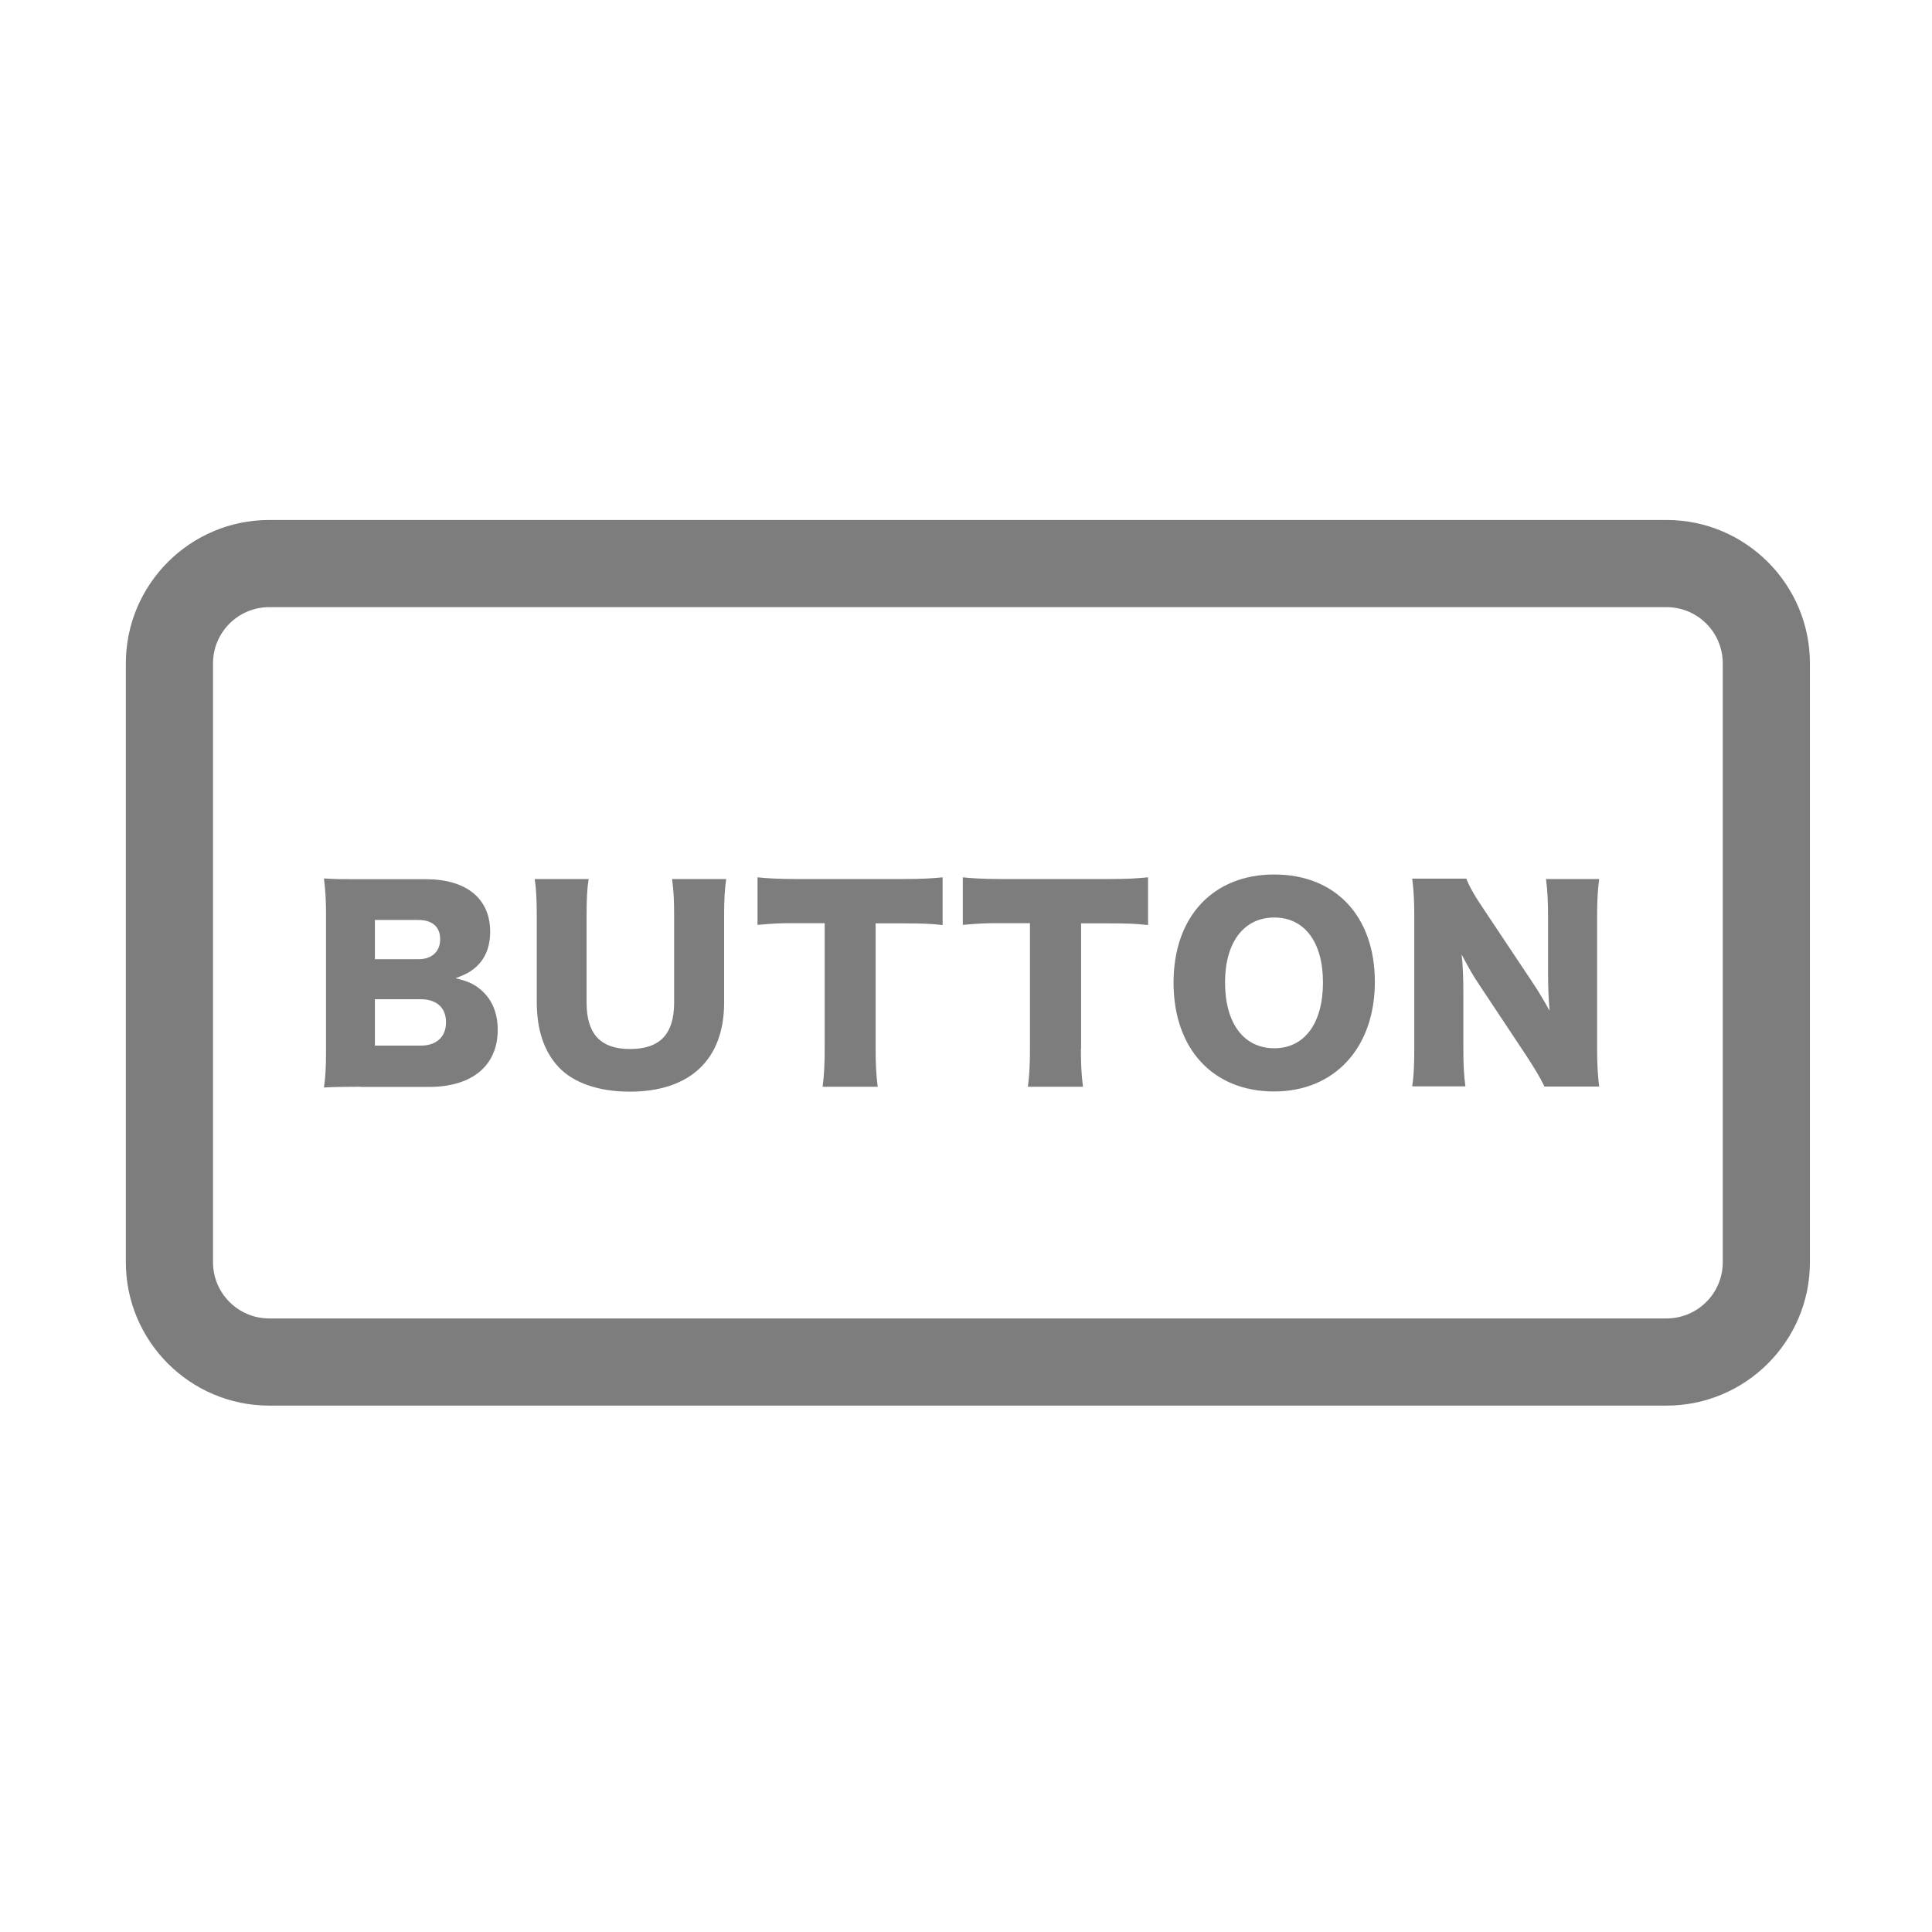
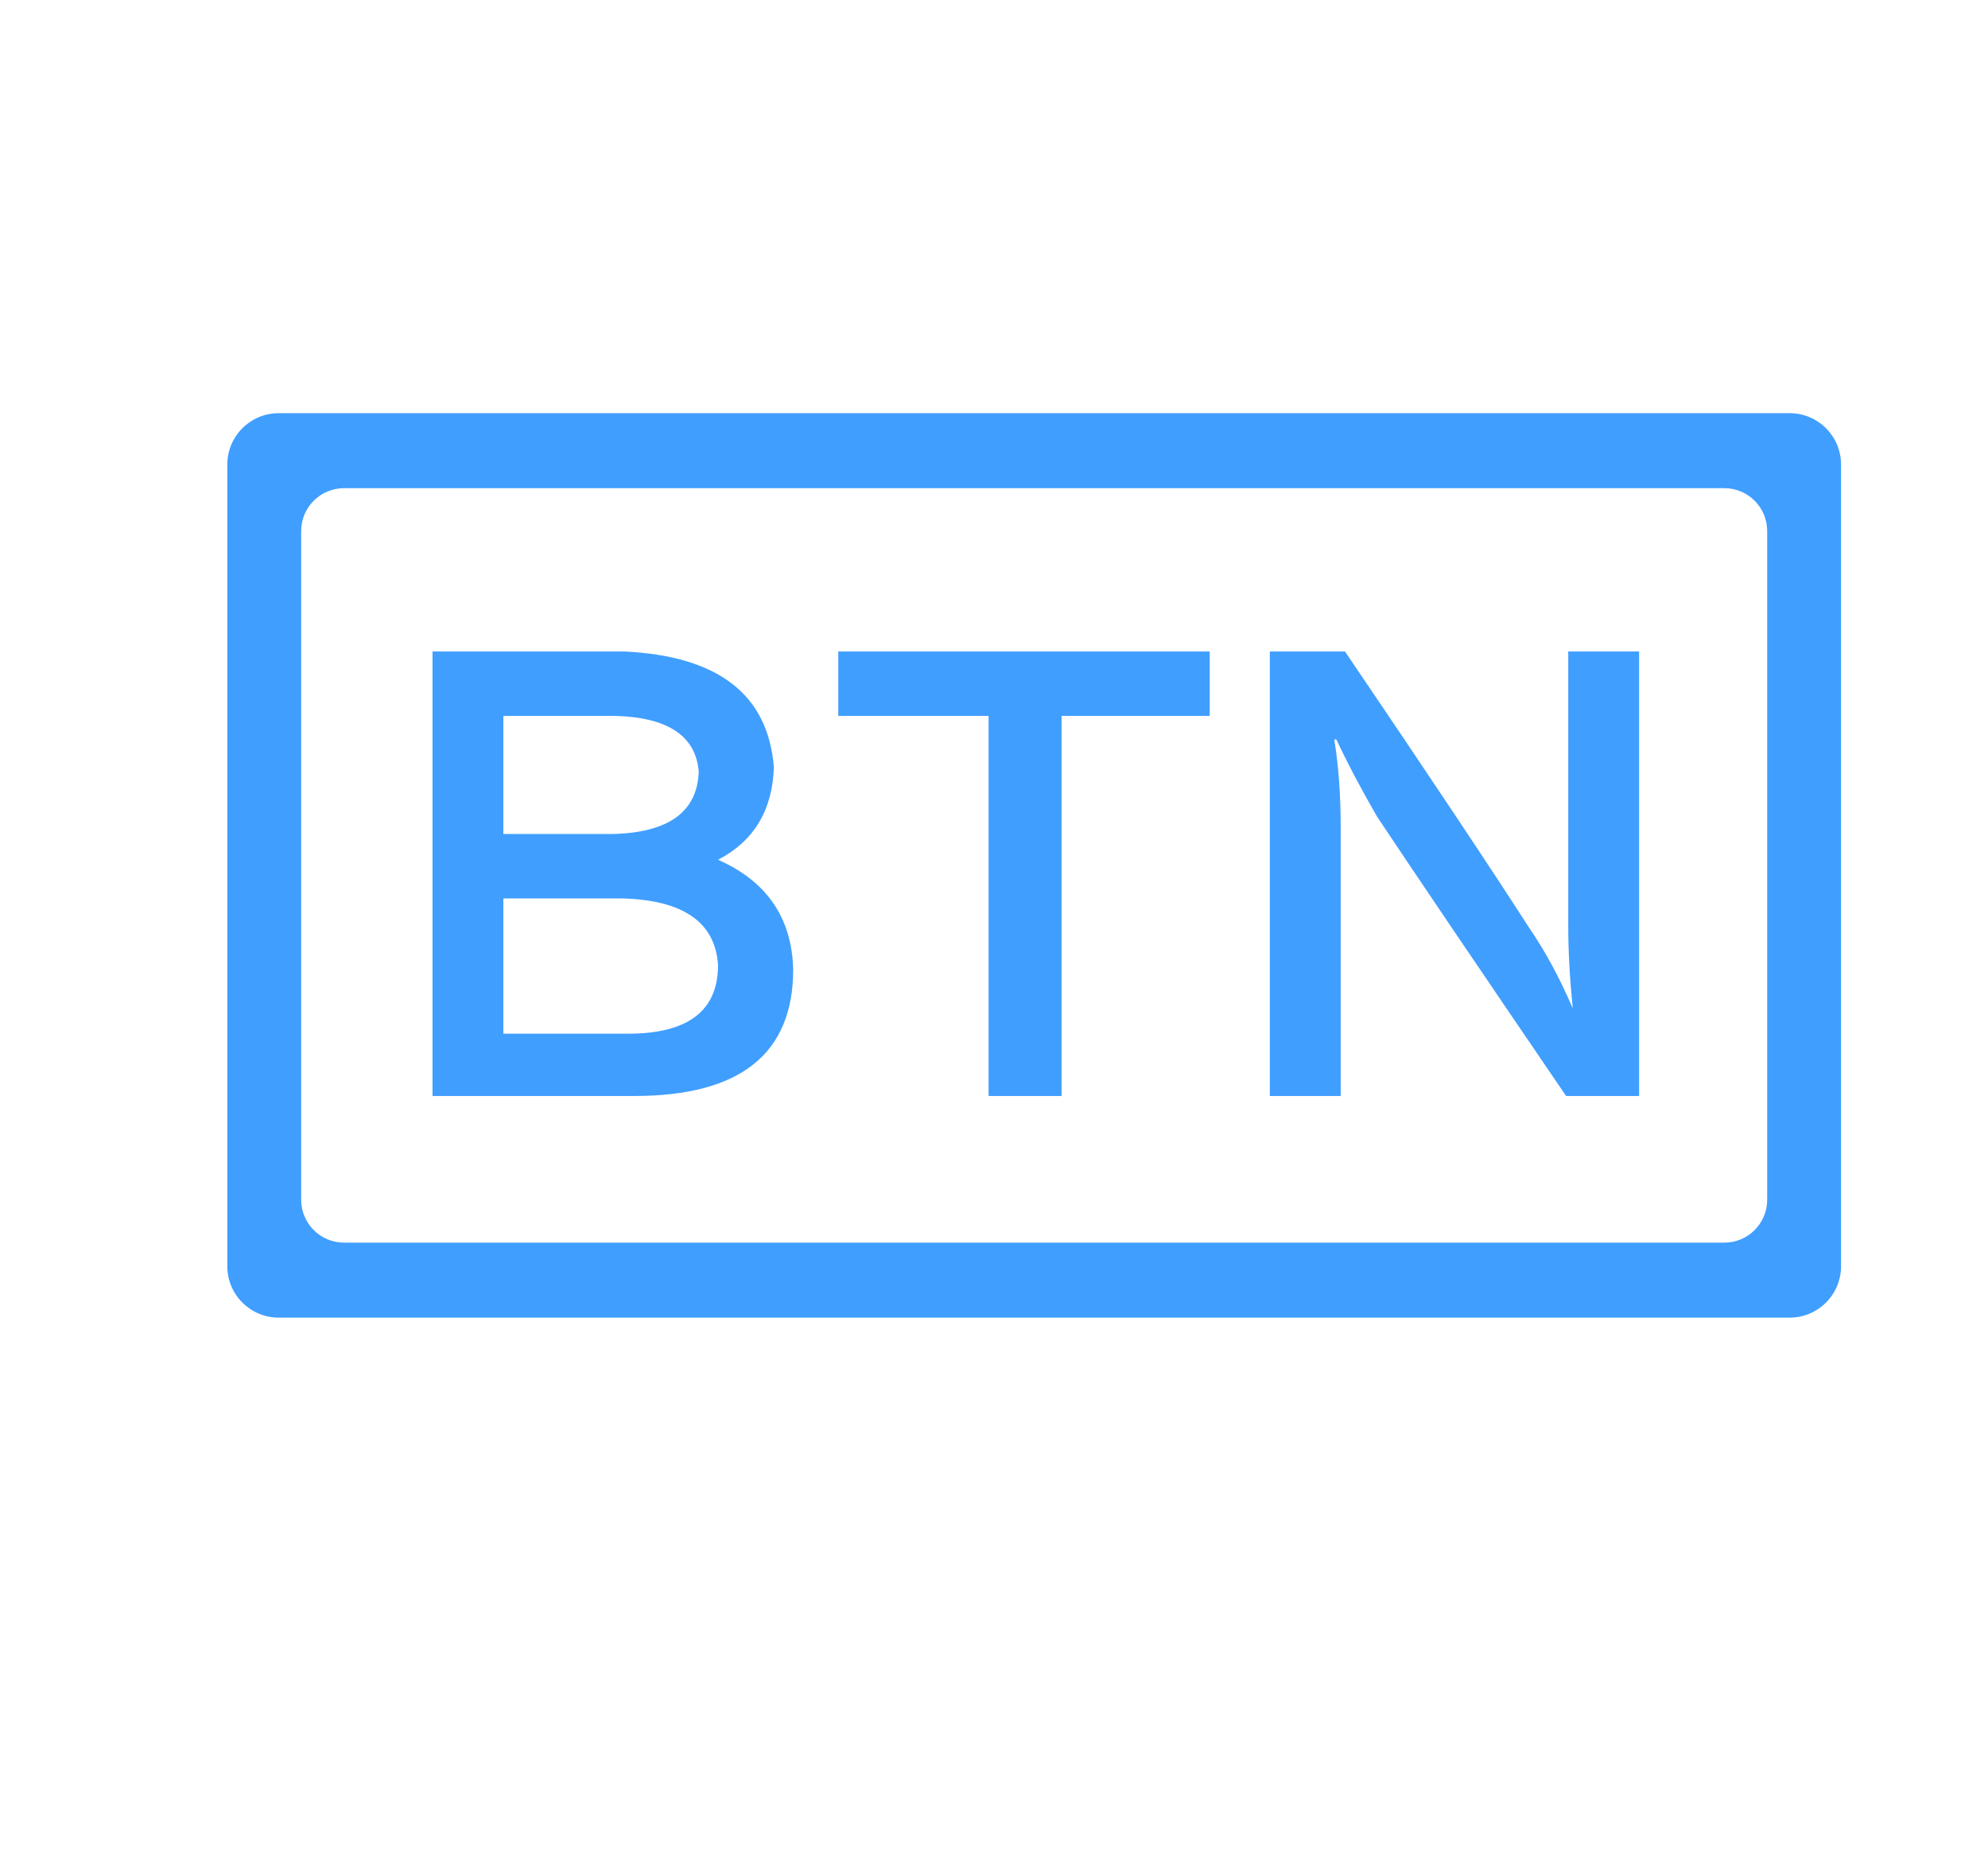
- <svg xmlns="http://www.w3.org/2000/svg" viewBox="0 0 1024 1024" version="1.1" p-id="3587" width="200" height="200">
-   <path d="M883.3 745H142.7c-41.9 0-76-34.1-76-76V351.6c0-41.9 34.1-76 76-76h740.6c41.9 0 76 34.1 76 76V669c0 41.9-34.1 76-76 76zM142.7 321.8c-16.4 0-29.8 13.3-29.8 29.8V669c0 16.4 13.3 29.8 29.8 29.8h740.6c16.4 0 29.8-13.3 29.8-29.8V351.6c0-16.4-13.3-29.8-29.8-29.8H142.7z" fill="#7D7D7D" />
-   <path d="M191.3 576c-10.1 0-13.9 0.1-19.6 0.4 0.8-5.7 1.1-10.2 1.1-19.4v-72.4c0-7-0.3-12.7-1.1-19 6.7 0.4 8.6 0.4 19.4 0.4h34.7c21.4 0 34 10.3 34 27.8 0 8.1-2.6 14.4-7.7 18.9-2.9 2.5-5.3 3.8-10.7 5.8 6.5 1.5 9.9 3 13.8 6.4 5.7 5 8.6 12.2 8.6 20.9 0 19-13.5 30.3-36.5 30.3h-36z m30.6-67.6c7 0 11.4-4.1 11.4-10.6s-4.1-10.2-11.6-10.2h-23v20.8h23.2z m-23.2 45.8H223c8.3 0 13.4-4.6 13.4-12.4 0-7.7-5-12.2-13.5-12.2h-24.2v24.6z m186.2-88.3c-0.8 5.7-1.1 10.4-1.1 20v45.5c0 30.2-18.1 47.2-50 47.2-16.4 0-29.8-4.6-37.7-13-7.7-8.2-11.6-19.7-11.6-34.5v-45.2c0-9.1-0.3-14.9-1.1-20H312c-0.8 4.9-1.1 10.2-1.1 20v45.5c0 16.7 7.5 24.6 23 24.6 15.9 0 23.4-7.9 23.4-24.6v-45.5c0-9.9-0.3-14-1.1-20h28.7z m79.2 90.1c0 7.9 0.3 13.8 1.1 20H436c0.8-6.2 1.1-11.6 1.1-20v-66.7h-15.6c-8.3 0-10.6 0.1-20 0.9V465c4.4 0.5 11.6 0.9 19.7 0.9H479c9.3 0 14.5-0.3 20.6-0.9v25.3c-6-0.7-11.1-0.9-20.6-0.9h-14.9V556z m108.8 0c0 7.9 0.3 13.8 1.1 20h-29.2c0.8-6.2 1.1-11.6 1.1-20v-66.7h-15.6c-8.3 0-10.6 0.1-20 0.9V465c4.4 0.5 11.6 0.9 19.7 0.9h57.9c9.3 0 14.5-0.3 20.6-0.9v25.3c-6-0.7-11.1-0.9-20.6-0.9H573V556z m155.8-35.6c0 34.9-21.3 58.1-53.4 58.1-32.4 0-53.3-22.6-53.3-57.7 0-34.9 20.9-57.3 53.4-57.3 32.6 0 53.3 22.3 53.3 56.9z m-27.5 0.3c0-21.4-9.8-34.4-25.8-34.4-16.1 0-26.1 13.1-26.1 34.4 0 21.6 9.9 34.9 26.1 34.9 16 0 25.8-13.2 25.8-34.9z m110.6-0.7c3.8 5.7 6.3 9.9 9.5 15.7-0.5-6.1-0.8-12.2-0.8-19.6V486c0-8.7-0.3-14-1.1-20.1h28.2c-0.8 6-1.1 11.5-1.1 20.1v70.2c0 8.1 0.4 14.2 1.1 19.7h-29c-2.4-5-5.4-9.9-9.9-16.8l-24.5-36.9c-3.6-5.3-5.8-9.3-9.5-16.3 0.7 6 0.9 13.2 0.9 19.7v29.6c0 9.1 0.3 14.9 1.1 20.6h-28.2c0.8-5.2 1.1-11 1.1-20.8v-69.6c0-7.7-0.3-13.6-1.1-19.7h28.7c1.3 3.6 4.2 8.9 9.4 16.5l25.2 37.8z" fill="#7D7D7D" />
+ <svg xmlns="http://www.w3.org/2000/svg" t="1695365030153" class="icon" viewBox="0 0 1094 1024" version="1.1" p-id="1624" data-spm-anchor-id="a313x.manage_type_myprojects.0.i2.1adc3a81px4RsK" width="25.641" height="24">
+   <path d="M984.861 227.319H153.357c-15.616 0-28.275 12.658-28.275 28.273v441.069c0 15.615 12.659 28.274 28.275 28.274h831.503c15.615 0 28.273-12.658 28.273-28.274V255.592c0-15.614-12.657-28.273-28.273-28.273z m-12.372 432.769c0 13.025-10.559 23.585-23.584 23.586H189.314c-13.026 0-23.585-10.559-23.585-23.586V292.167c0-13.025 10.559-23.585 23.585-23.585H948.904c13.025 0 23.584 10.559 23.584 23.585v367.921z" fill="#409eff" p-id="1625" data-spm-anchor-id="a313x.manage_type_myprojects.0.i3.1adc3a81px4RsK" class="" />
+   <path d="M395.144 473.024c19.678-10.227 29.925-27.175 30.719-50.804-3.156-40.171-30.719-61.438-82.704-63.801h-105.154v244.571h111.062c58.281 0 87.431-23.224 87.431-69.709-0.794-28.357-14.584-48.442-41.353-60.257z m-118.15-79.16h61.438c29.131 0.794 44.491 11.04 46.078 30.72-0.794 22.061-16.541 33.488-47.26 34.263h-60.256V393.864z m68.527 174.862h-68.527v-74.435h64.983c33.857 0.794 51.58 12.998 53.168 36.627-0.001 25.216-16.541 37.807-49.624 37.807zM461.309 393.864h82.705v209.127h40.17V393.864h81.523v-35.444H461.309zM863.018 509.65c0 13.403 0.776 27.969 2.364 43.716v1.182c-7.089-16.541-14.972-31.106-23.63-43.716-21.267-33.081-55.143-83.886-101.608-152.413h-41.352v244.571H737.782v-147.688c0-18.11-1.181-34.263-3.546-48.441h1.181c6.295 13.402 13.773 27.58 22.449 42.534 22.042 33.083 56.712 84.293 103.972 153.595h40.171V358.419H863.018v151.231z" fill="#409eff" p-id="1626" data-spm-anchor-id="a313x.manage_type_myprojects.0.i6.1adc3a81px4RsK" class="selected" />
</svg>
